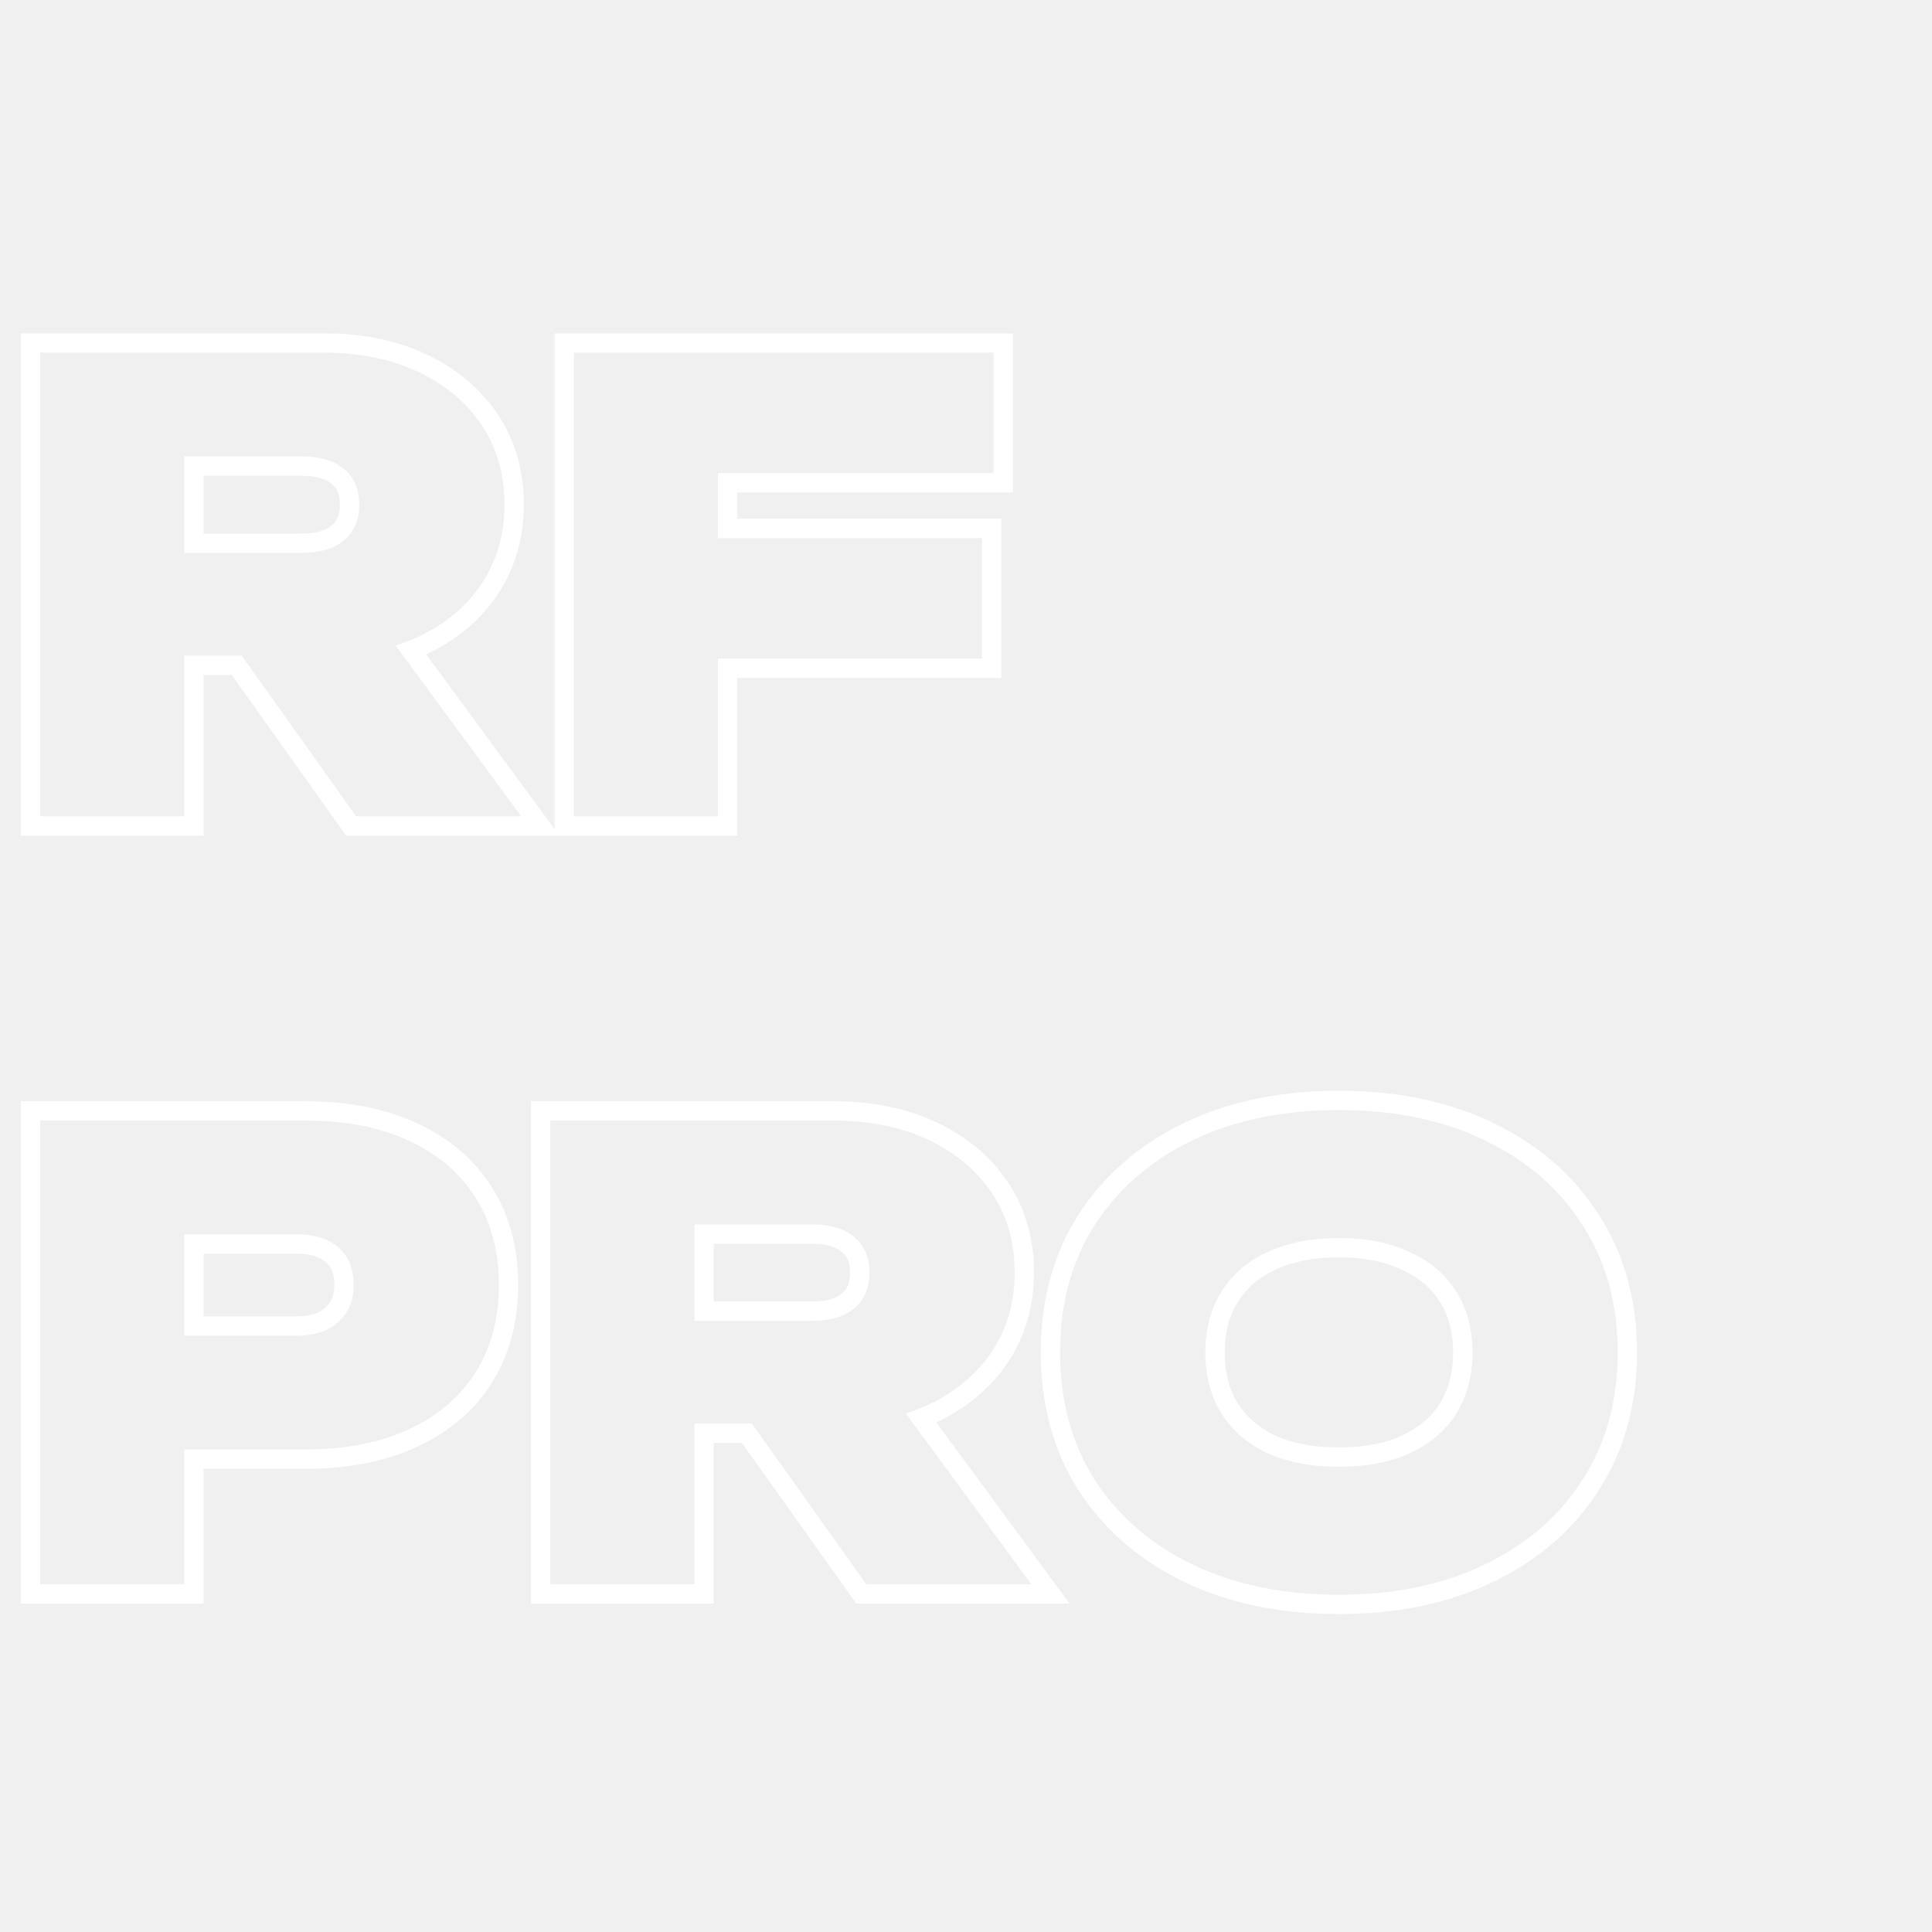
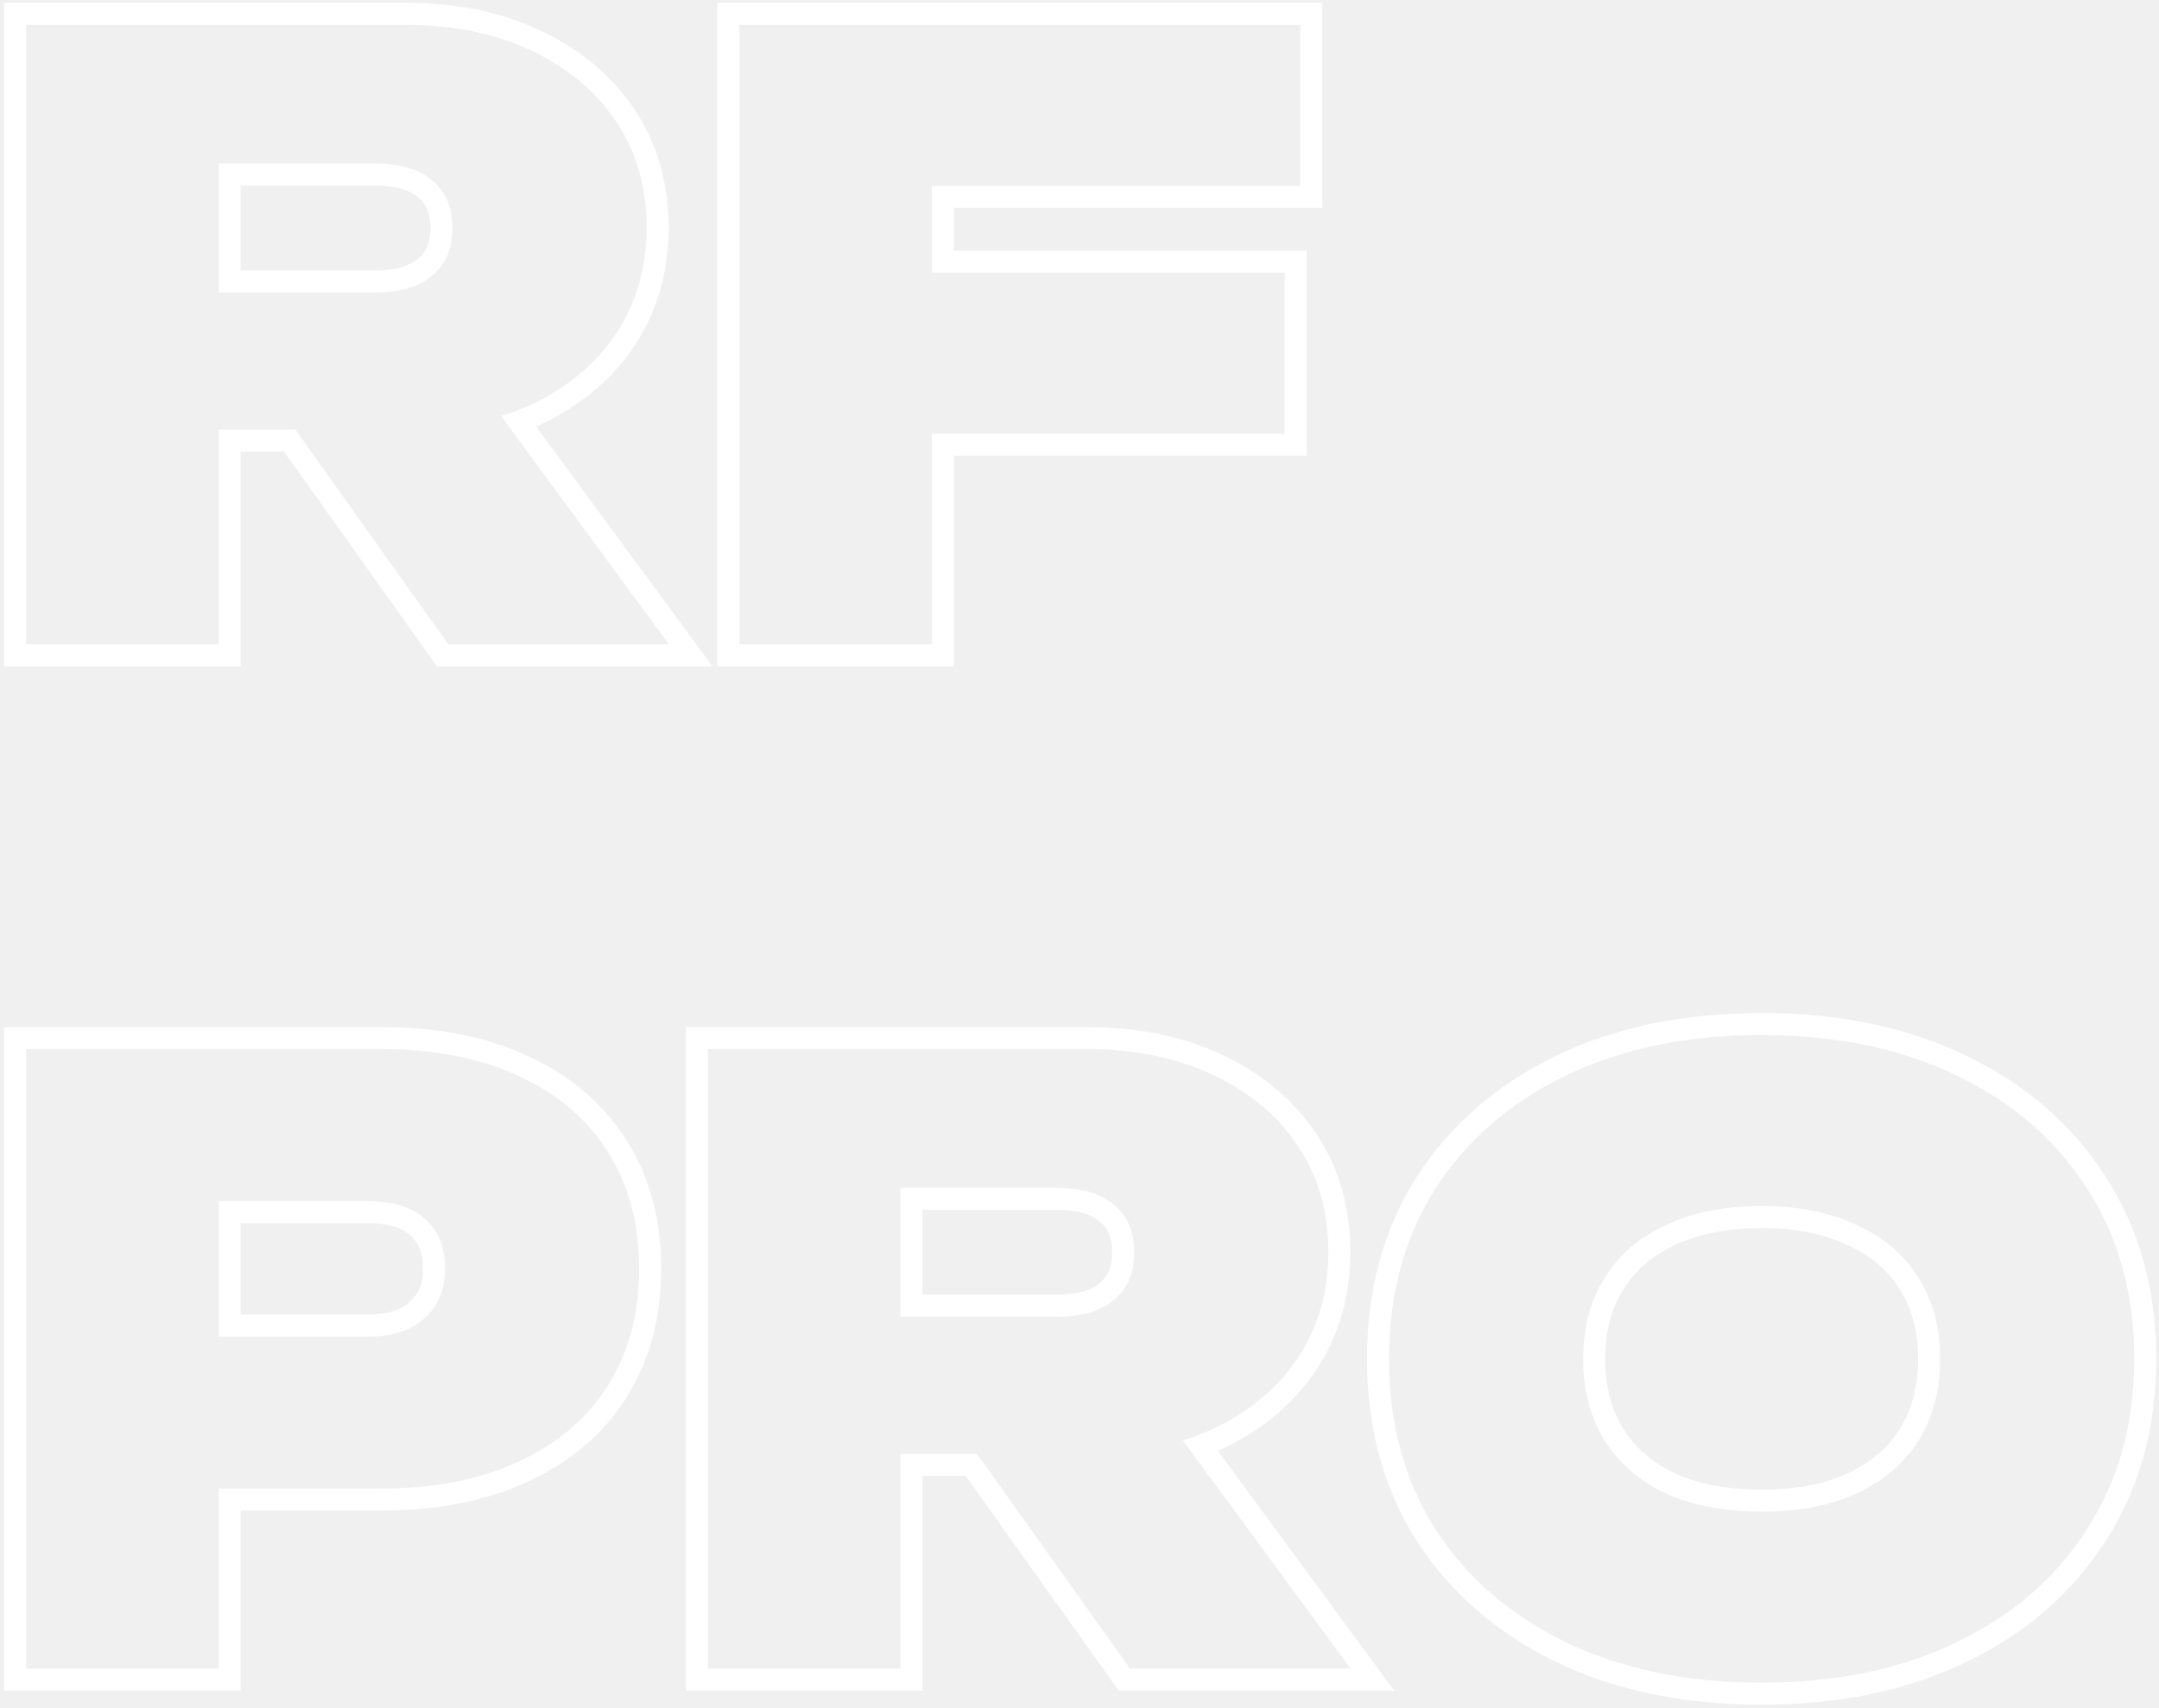
- <svg xmlns="http://www.w3.org/2000/svg" width="400" height="400" viewBox="0 0 400 400" fill="none">
-   <g clip-path="url(#clip0_86_7)">
-     <mask id="path-1-outside-1_86_7" maskUnits="userSpaceOnUse" x="4" y="69" width="335" height="266" fill="black">
-       <rect fill="white" x="4" y="69" width="335" height="266" />
-       <path d="M28.928 114.472H62.464C66.219 114.472 69.12 113.619 71.168 111.912C73.301 110.205 74.368 107.731 74.368 104.488C74.368 101.245 73.301 98.771 71.168 97.064C69.12 95.357 66.219 94.504 62.464 94.504H24.704L38.144 80.68V169H8.32V73H66.944C74.368 73 80.896 74.323 86.528 76.968C92.16 79.613 96.555 83.283 99.712 87.976C102.869 92.669 104.448 98.173 104.448 104.488C104.448 110.632 102.869 116.093 99.712 120.872C96.555 125.565 92.16 129.235 86.528 131.88C80.896 134.44 74.368 135.72 66.944 135.72H28.928V114.472ZM41.728 124.072H74.88L107.904 169H73.728L41.728 124.072ZM133.284 111.4H203.3V136.36H133.284V111.4ZM205.732 73V97.96H134.692L148.644 84.264V169H118.82V73H205.732ZM63.232 232C71.595 232 78.763 233.408 84.736 236.224C90.795 239.04 95.403 243.008 98.56 248.128C101.717 253.163 103.296 259.136 103.296 266.048C103.296 272.875 101.717 278.848 98.56 283.968C95.403 289.088 90.795 293.056 84.736 295.872C78.763 298.688 71.595 300.096 63.232 300.096H22.144V276.544H61.312C65.067 276.544 67.968 275.605 70.016 273.728C72.149 271.851 73.216 269.291 73.216 266.048C73.216 262.635 72.149 260.032 70.016 258.24C67.968 256.448 65.067 255.552 61.312 255.552H24.704L38.144 241.984V328H8.32V232H63.232ZM134.553 273.472H168.089C171.844 273.472 174.745 272.619 176.793 270.912C178.926 269.205 179.993 266.731 179.993 263.488C179.993 260.245 178.926 257.771 176.793 256.064C174.745 254.357 171.844 253.504 168.089 253.504H130.329L143.769 239.68V328H113.945V232H172.569C179.993 232 186.521 233.323 192.153 235.968C197.785 238.613 202.18 242.283 205.337 246.976C208.494 251.669 210.073 257.173 210.073 263.488C210.073 269.632 208.494 275.093 205.337 279.872C202.18 284.565 197.785 288.235 192.153 290.88C186.521 293.44 179.993 294.72 172.569 294.72H134.553V273.472ZM147.353 283.072H180.505L213.529 328H179.353L147.353 283.072ZM277.205 330.176C265.685 330.176 255.573 328.085 246.869 323.904C238.25 319.723 231.509 313.877 226.645 306.368C221.866 298.859 219.477 290.069 219.477 280C219.477 269.931 221.866 261.141 226.645 253.632C231.509 246.123 238.25 240.277 246.869 236.096C255.573 231.915 265.685 229.824 277.205 229.824C288.725 229.824 298.794 231.915 307.413 236.096C316.117 240.277 322.858 246.123 327.637 253.632C332.501 261.141 334.933 269.931 334.933 280C334.933 290.069 332.501 298.859 327.637 306.368C322.858 313.877 316.117 319.723 307.413 323.904C298.794 328.085 288.725 330.176 277.205 330.176ZM277.205 303.68C282.922 303.68 287.829 302.741 291.925 300.864C296.106 298.901 299.306 296.171 301.525 292.672C303.744 289.088 304.853 284.864 304.853 280C304.853 275.136 303.744 270.955 301.525 267.456C299.306 263.872 296.106 261.141 291.925 259.264C287.829 257.301 282.922 256.32 277.205 256.32C271.488 256.32 266.538 257.301 262.357 259.264C258.261 261.141 255.104 263.872 252.885 267.456C250.666 270.955 249.557 275.136 249.557 280C249.557 284.864 250.666 289.088 252.885 292.672C255.104 296.171 258.261 298.901 262.357 300.864C266.538 302.741 271.488 303.68 277.205 303.68Z" />
-     </mask>
-     <path d="M28.928 114.472V110.472H24.928V114.472H28.928ZM71.168 111.912L68.669 108.789L68.638 108.814L68.607 108.839L71.168 111.912ZM71.168 97.064L68.607 100.137L68.638 100.162L68.669 100.187L71.168 97.064ZM24.704 94.504L21.836 91.716L15.236 98.504H24.704V94.504ZM38.144 80.68H42.144V70.828L35.276 77.892L38.144 80.68ZM38.144 169V173H42.144V169H38.144ZM8.32 169H4.32V173H8.32V169ZM8.32 73V69H4.32V73H8.32ZM86.528 76.968L88.229 73.347L88.229 73.347L86.528 76.968ZM99.712 120.872L103.031 123.105L103.04 123.091L103.049 123.077L99.712 120.872ZM86.528 131.88L88.183 135.521L88.206 135.511L88.229 135.501L86.528 131.88ZM28.928 135.72H24.928V139.72H28.928V135.72ZM41.728 124.072V120.072H33.968L38.47 126.393L41.728 124.072ZM74.88 124.072L78.103 121.703L76.904 120.072H74.88V124.072ZM107.904 169V173H115.809L111.127 166.631L107.904 169ZM73.728 169L70.47 171.321L71.666 173H73.728V169ZM28.928 118.472H62.464V110.472H28.928V118.472ZM62.464 118.472C66.777 118.472 70.718 117.494 73.729 114.985L68.607 108.839C67.522 109.743 65.66 110.472 62.464 110.472V118.472ZM73.667 115.035C76.93 112.424 78.368 108.693 78.368 104.488H70.368C70.368 106.769 69.672 107.986 68.669 108.789L73.667 115.035ZM78.368 104.488C78.368 100.283 76.93 96.552 73.667 93.941L68.669 100.187C69.672 100.99 70.368 102.207 70.368 104.488H78.368ZM73.729 93.991C70.718 91.482 66.777 90.504 62.464 90.504V98.504C65.66 98.504 67.522 99.233 68.607 100.137L73.729 93.991ZM62.464 90.504H24.704V98.504H62.464V90.504ZM27.572 97.292L41.012 83.468L35.276 77.892L21.836 91.716L27.572 97.292ZM34.144 80.68V169H42.144V80.68H34.144ZM38.144 165H8.32V173H38.144V165ZM12.32 169V73H4.32V169H12.32ZM8.32 77H66.944V69H8.32V77ZM66.944 77C73.892 77 79.82 78.237 84.828 80.588L88.229 73.347C81.972 70.409 74.844 69 66.944 69V77ZM84.828 80.588C89.872 82.958 93.68 86.175 96.393 90.209L103.031 85.743C99.43 80.391 94.448 76.269 88.229 73.347L84.828 80.588ZM96.393 90.209C99.056 94.167 100.448 98.873 100.448 104.488H108.448C108.448 97.474 106.683 91.172 103.031 85.743L96.393 90.209ZM100.448 104.488C100.448 109.908 99.068 114.591 96.375 118.667L103.049 123.077C106.671 117.596 108.448 111.356 108.448 104.488H100.448ZM96.393 118.639C93.68 122.673 89.872 125.89 84.828 128.259L88.229 135.501C94.448 132.579 99.43 128.458 103.031 123.105L96.393 118.639ZM84.873 128.239C79.854 130.52 73.909 131.72 66.944 131.72V139.72C74.827 139.72 81.938 138.36 88.183 135.521L84.873 128.239ZM66.944 131.72H28.928V139.72H66.944V131.72ZM32.928 135.72V114.472H24.928V135.72H32.928ZM41.728 128.072H74.88V120.072H41.728V128.072ZM71.657 126.441L104.681 171.369L111.127 166.631L78.103 121.703L71.657 126.441ZM107.904 165H73.728V173H107.904V165ZM76.986 166.679L44.986 121.751L38.47 126.393L70.47 171.321L76.986 166.679ZM133.284 111.4V107.4H129.284V111.4H133.284ZM203.3 111.4H207.3V107.4H203.3V111.4ZM203.3 136.36V140.36H207.3V136.36H203.3ZM133.284 136.36H129.284V140.36H133.284V136.36ZM205.732 73H209.732V69H205.732V73ZM205.732 97.96V101.96H209.732V97.96H205.732ZM134.692 97.96L131.89 95.106L124.907 101.96H134.692V97.96ZM148.644 84.264H152.644V74.732L145.842 81.409L148.644 84.264ZM148.644 169V173H152.644V169H148.644ZM118.82 169H114.82V173H118.82V169ZM118.82 73V69H114.82V73H118.82ZM133.284 115.4H203.3V107.4H133.284V115.4ZM199.3 111.4V136.36H207.3V111.4H199.3ZM203.3 132.36H133.284V140.36H203.3V132.36ZM137.284 136.36V111.4H129.284V136.36H137.284ZM201.732 73V97.96H209.732V73H201.732ZM205.732 93.96H134.692V101.96H205.732V93.96ZM137.494 100.814L151.446 87.118L145.842 81.409L131.89 95.106L137.494 100.814ZM144.644 84.264V169H152.644V84.264H144.644ZM148.644 165H118.82V173H148.644V165ZM122.82 169V73H114.82V169H122.82ZM118.82 77H205.732V69H118.82V77ZM84.736 236.224L83.03 239.842L83.04 239.847L83.05 239.851L84.736 236.224ZM98.56 248.128L95.155 250.228L95.163 250.24L95.171 250.253L98.56 248.128ZM84.736 295.872L83.05 292.245L83.04 292.249L83.03 292.254L84.736 295.872ZM22.144 300.096H18.144V304.096H22.144V300.096ZM22.144 276.544V272.544H18.144V276.544H22.144ZM70.016 273.728L67.374 270.725L67.343 270.752L67.313 270.779L70.016 273.728ZM70.016 258.24L67.382 261.25L67.412 261.277L67.443 261.303L70.016 258.24ZM24.704 255.552L21.862 252.737L15.111 259.552H24.704V255.552ZM38.144 241.984H42.144V232.262L35.302 239.169L38.144 241.984ZM38.144 328V332H42.144V328H38.144ZM8.32 328H4.32V332H8.32V328ZM8.32 232V228H4.32V232H8.32ZM63.232 236C71.157 236 77.713 237.335 83.03 239.842L86.442 232.606C79.812 229.481 72.032 228 63.232 228V236ZM83.05 239.851C88.48 242.375 92.454 245.847 95.155 250.228L101.965 246.028C98.352 240.169 93.109 235.705 86.422 232.597L83.05 239.851ZM95.171 250.253C97.868 254.553 99.296 259.763 99.296 266.048H107.296C107.296 258.509 105.567 251.772 101.949 246.003L95.171 250.253ZM99.296 266.048C99.296 272.236 97.873 277.461 95.155 281.868L101.965 286.068C105.562 280.235 107.296 273.514 107.296 266.048H99.296ZM95.155 281.868C92.454 286.249 88.48 289.721 83.05 292.245L86.422 299.499C93.109 296.391 98.352 291.927 101.965 286.068L95.155 281.868ZM83.03 292.254C77.713 294.761 71.157 296.096 63.232 296.096V304.096C72.032 304.096 79.812 302.615 86.442 299.49L83.03 292.254ZM63.232 296.096H22.144V304.096H63.232V296.096ZM26.144 300.096V276.544H18.144V300.096H26.144ZM22.144 280.544H61.312V272.544H22.144V280.544ZM61.312 280.544C65.71 280.544 69.707 279.438 72.719 276.677L67.313 270.779C66.229 271.773 64.423 272.544 61.312 272.544V280.544ZM72.659 276.731C75.781 273.983 77.216 270.26 77.216 266.048H69.216C69.216 268.321 68.517 269.719 67.374 270.725L72.659 276.731ZM77.216 266.048C77.216 261.744 75.828 257.898 72.589 255.177L67.443 261.303C68.47 262.166 69.216 263.525 69.216 266.048H77.216ZM72.65 255.23C69.637 252.593 65.667 251.552 61.312 251.552V259.552C64.466 259.552 66.299 260.303 67.382 261.25L72.65 255.23ZM61.312 251.552H24.704V259.552H61.312V251.552ZM27.546 258.367L40.986 244.799L35.302 239.169L21.862 252.737L27.546 258.367ZM34.144 241.984V328H42.144V241.984H34.144ZM38.144 324H8.32V332H38.144V324ZM12.32 328V232H4.32V328H12.32ZM8.32 236H63.232V228H8.32V236ZM134.553 273.472V269.472H130.553V273.472H134.553ZM176.793 270.912L174.294 267.789L174.263 267.814L174.232 267.839L176.793 270.912ZM176.793 256.064L174.232 259.137L174.263 259.162L174.294 259.187L176.793 256.064ZM130.329 253.504L127.461 250.716L120.861 257.504H130.329V253.504ZM143.769 239.68H147.769V229.827L140.901 236.892L143.769 239.68ZM143.769 328V332H147.769V328H143.769ZM113.945 328H109.945V332H113.945V328ZM113.945 232V228H109.945V232H113.945ZM192.153 235.968L193.854 232.347L193.854 232.347L192.153 235.968ZM205.337 279.872L208.656 282.105L208.665 282.091L208.674 282.077L205.337 279.872ZM192.153 290.88L193.808 294.521L193.831 294.511L193.854 294.501L192.153 290.88ZM134.553 294.72H130.553V298.72H134.553V294.72ZM147.353 283.072V279.072H139.593L144.095 285.393L147.353 283.072ZM180.505 283.072L183.728 280.703L182.529 279.072H180.505V283.072ZM213.529 328V332H221.434L216.752 325.631L213.529 328ZM179.353 328L176.095 330.321L177.291 332H179.353V328ZM134.553 277.472H168.089V269.472H134.553V277.472ZM168.089 277.472C172.402 277.472 176.342 276.494 179.354 273.985L174.232 267.839C173.148 268.743 171.285 269.472 168.089 269.472V277.472ZM179.292 274.035C182.556 271.424 183.993 267.693 183.993 263.488H175.993C175.993 265.769 175.297 266.986 174.294 267.789L179.292 274.035ZM183.993 263.488C183.993 259.283 182.556 255.552 179.292 252.941L174.294 259.187C175.297 259.99 175.993 261.207 175.993 263.488H183.993ZM179.354 252.991C176.342 250.482 172.402 249.504 168.089 249.504V257.504C171.285 257.504 173.148 258.233 174.232 259.137L179.354 252.991ZM168.089 249.504H130.329V257.504H168.089V249.504ZM133.197 256.292L146.637 242.468L140.901 236.892L127.461 250.716L133.197 256.292ZM139.769 239.68V328H147.769V239.68H139.769ZM143.769 324H113.945V332H143.769V324ZM117.945 328V232H109.945V328H117.945ZM113.945 236H172.569V228H113.945V236ZM172.569 236C179.517 236 185.445 237.237 190.452 239.589L193.854 232.347C187.597 229.409 180.469 228 172.569 228V236ZM190.452 239.589C195.497 241.958 199.304 245.175 202.018 249.209L208.656 244.743C205.055 239.39 200.073 235.269 193.854 232.347L190.452 239.589ZM202.018 249.209C204.681 253.167 206.073 257.873 206.073 263.488H214.073C214.073 256.474 212.308 250.172 208.656 244.743L202.018 249.209ZM206.073 263.488C206.073 268.908 204.693 273.591 202 277.667L208.674 282.077C212.296 276.596 214.073 270.356 214.073 263.488H206.073ZM202.018 277.639C199.304 281.673 195.497 284.89 190.452 287.259L193.854 294.501C200.073 291.579 205.055 287.458 208.656 282.105L202.018 277.639ZM190.498 287.239C185.479 289.52 179.534 290.72 172.569 290.72V298.72C180.452 298.72 187.563 297.36 193.808 294.521L190.498 287.239ZM172.569 290.72H134.553V298.72H172.569V290.72ZM138.553 294.72V273.472H130.553V294.72H138.553ZM147.353 287.072H180.505V279.072H147.353V287.072ZM177.282 285.441L210.306 330.369L216.752 325.631L183.728 280.703L177.282 285.441ZM213.529 324H179.353V332H213.529V324ZM182.611 325.679L150.611 280.751L144.095 285.393L176.095 330.321L182.611 325.679ZM246.869 323.904L245.123 327.503L245.13 327.506L245.137 327.51L246.869 323.904ZM226.645 306.368L223.27 308.516L223.279 308.529L223.288 308.543L226.645 306.368ZM226.645 253.632L223.288 251.457L223.279 251.471L223.27 251.484L226.645 253.632ZM246.869 236.096L245.137 232.49L245.13 232.494L245.123 232.497L246.869 236.096ZM307.413 236.096L305.667 239.695L305.674 239.698L305.681 239.702L307.413 236.096ZM327.637 253.632L324.262 255.779L324.271 255.793L324.28 255.807L327.637 253.632ZM327.637 306.368L324.28 304.193L324.271 304.207L324.262 304.22L327.637 306.368ZM307.413 323.904L305.681 320.298L305.674 320.302L305.667 320.305L307.413 323.904ZM291.925 300.864L293.592 304.5L293.608 304.493L293.625 304.485L291.925 300.864ZM301.525 292.672L304.903 294.814L304.915 294.796L304.926 294.777L301.525 292.672ZM301.525 267.456L298.124 269.561L298.135 269.58L298.147 269.598L301.525 267.456ZM291.925 259.264L290.197 262.871L290.241 262.893L290.287 262.913L291.925 259.264ZM262.357 259.264L264.024 262.9L264.04 262.893L264.057 262.885L262.357 259.264ZM252.885 267.456L256.263 269.598L256.275 269.58L256.286 269.561L252.885 267.456ZM252.885 292.672L249.484 294.777L249.495 294.796L249.507 294.814L252.885 292.672ZM262.357 300.864L260.629 304.471L260.673 304.493L260.719 304.513L262.357 300.864ZM277.205 326.176C266.17 326.176 256.67 324.175 248.601 320.298L245.137 327.51C254.476 331.996 265.2 334.176 277.205 334.176V326.176ZM248.615 320.305C240.605 316.419 234.441 311.046 230.002 304.193L223.288 308.543C228.577 316.708 235.896 323.026 245.123 327.503L248.615 320.305ZM230.02 304.22C225.701 297.434 223.477 289.411 223.477 280H215.477C215.477 290.727 218.031 300.283 223.27 308.516L230.02 304.22ZM223.477 280C223.477 270.589 225.701 262.566 230.02 255.779L223.27 251.484C218.031 259.717 215.477 269.273 215.477 280H223.477ZM230.002 255.807C234.441 248.954 240.605 243.581 248.615 239.695L245.123 232.497C235.896 236.974 228.577 243.292 223.288 251.457L230.002 255.807ZM248.601 239.702C256.67 235.825 266.17 233.824 277.205 233.824V225.824C265.2 225.824 254.476 228.004 245.137 232.49L248.601 239.702ZM277.205 233.824C288.241 233.824 297.692 235.826 305.667 239.695L309.159 232.497C299.897 228.004 289.209 225.824 277.205 225.824V233.824ZM305.681 239.702C313.771 243.588 319.918 248.953 324.262 255.779L331.012 251.484C325.798 243.292 318.463 236.967 309.145 232.49L305.681 239.702ZM324.28 255.807C328.673 262.589 330.933 270.602 330.933 280H338.933C338.933 269.259 336.329 259.693 330.994 251.457L324.28 255.807ZM330.933 280C330.933 289.398 328.673 297.411 324.28 304.193L330.994 308.543C336.329 300.307 338.933 290.741 338.933 280H330.933ZM324.262 304.22C319.918 311.047 313.771 316.412 305.681 320.298L309.145 327.51C318.463 323.033 325.798 316.708 331.012 308.516L324.262 304.22ZM305.667 320.305C297.692 324.174 288.241 326.176 277.205 326.176V334.176C289.209 334.176 299.897 331.996 309.159 327.503L305.667 320.305ZM277.205 307.68C283.348 307.68 288.852 306.673 293.592 304.5L290.258 297.228C286.806 298.81 282.497 299.68 277.205 299.68V307.68ZM293.625 304.485C298.413 302.237 302.231 299.028 304.903 294.814L298.147 290.53C296.382 293.314 293.8 295.565 290.225 297.243L293.625 304.485ZM304.926 294.777C307.593 290.469 308.853 285.491 308.853 280H300.853C300.853 284.237 299.894 287.707 298.124 290.567L304.926 294.777ZM308.853 280C308.853 274.512 307.594 269.558 304.903 265.314L298.147 269.598C299.893 272.352 300.853 275.76 300.853 280H308.853ZM304.926 265.351C302.25 261.028 298.407 257.789 293.563 255.615L290.287 262.913C293.806 264.493 296.362 266.716 298.124 269.561L304.926 265.351ZM293.653 255.657C288.897 253.378 283.37 252.32 277.205 252.32V260.32C282.475 260.32 286.761 261.225 290.197 262.871L293.653 255.657ZM277.205 252.32C271.036 252.32 265.481 253.379 260.657 255.643L264.057 262.885C267.595 261.224 271.939 260.32 277.205 260.32V252.32ZM260.69 255.628C255.93 257.81 252.146 261.05 249.484 265.351L256.286 269.561C258.061 266.694 260.592 264.473 264.024 262.9L260.69 255.628ZM249.507 265.314C246.816 269.558 245.557 274.512 245.557 280H253.557C253.557 275.76 254.517 272.352 256.263 269.598L249.507 265.314ZM245.557 280C245.557 285.491 246.817 290.469 249.484 294.777L256.286 290.567C254.516 287.707 253.557 284.237 253.557 280H245.557ZM249.507 294.814C252.166 299.007 255.924 302.217 260.629 304.471L264.085 297.257C260.598 295.586 258.042 293.335 256.263 290.53L249.507 294.814ZM260.719 304.513C265.526 306.671 271.059 307.68 277.205 307.68V299.68C271.917 299.68 267.551 298.811 263.995 297.215L260.719 304.513Z" fill="white" mask="url(#path-1-outside-1_86_7)" />
-   </g>
-   <defs>
-     <clipPath id="clip0_86_7">
-       <rect width="400" height="400" fill="white" />
-     </clipPath>
-   </defs>
+ <svg xmlns="http://www.w3.org/2000/svg" width="392" height="310" viewBox="0 0 392 310" fill="none">
+   <mask id="path-1-outside-1_67_3" maskUnits="userSpaceOnUse" x="0" y="0" width="392" height="310" fill="black">
+     <rect fill="white" width="392" height="310" />
+     <path d="M28.9 53.1H68.2C72.6 53.1 76 52.1 78.4 50.1C80.9 48.1 82.15 45.2 82.15 41.4C82.15 37.6 80.9 34.7 78.4 32.7C76 30.7 72.6 29.7 68.2 29.7H23.95L39.7 13.5V117H4.75V4.5H73.45C82.15 4.5 89.8 6.05 96.4 9.15C103 12.25 108.15 16.55 111.85 22.05C115.55 27.55 117.4 34 117.4 41.4C117.4 48.6 115.55 55 111.85 60.6C108.15 66.1 103 70.4 96.4 73.5C89.8 76.5 82.15 78 73.45 78H28.9V53.1ZM43.9 64.35H82.75L121.45 117H81.4L43.9 64.35ZM151.192 49.5H233.242V78.75H151.192V49.5ZM236.092 4.5V33.75H152.842L169.192 17.7V117H134.242V4.5H236.092ZM69.1 190.5C78.9 190.5 87.3 192.15 94.3 195.45C101.4 198.75 106.8 203.4 110.5 209.4C114.2 215.3 116.05 222.3 116.05 230.4C116.05 238.4 114.2 245.4 110.5 251.4C106.8 257.4 101.4 262.05 94.3 265.35C87.3 268.65 78.9 270.3 69.1 270.3H20.95V242.7H66.85C71.25 242.7 74.65 241.6 77.05 239.4C79.55 237.2 80.8 234.2 80.8 230.4C80.8 226.4 79.55 223.35 77.05 221.25C74.65 219.15 71.25 218.1 66.85 218.1H23.95L39.7 202.2V303H4.75V190.5H69.1ZM152.679 239.1H191.979C196.379 239.1 199.779 238.1 202.179 236.1C204.679 234.1 205.929 231.2 205.929 227.4C205.929 223.6 204.679 220.7 202.179 218.7C199.779 216.7 196.379 215.7 191.979 215.7H147.729L163.479 199.5V303H128.529V190.5H197.229C205.929 190.5 213.579 192.05 220.179 195.15C226.779 198.25 231.929 202.55 235.629 208.05C239.329 213.55 241.179 220 241.179 227.4C241.179 234.6 239.329 241 235.629 246.6C231.929 252.1 226.779 256.4 220.179 259.5C213.579 262.5 205.929 264 197.229 264H152.679V239.1ZM167.679 250.35H206.529L245.229 303H205.179L167.679 250.35ZM319.85 305.55C306.35 305.55 294.5 303.1 284.3 298.2C274.2 293.3 266.3 286.45 260.6 277.65C255 268.85 252.2 258.55 252.2 246.75C252.2 234.95 255 224.65 260.6 215.85C266.3 207.05 274.2 200.2 284.3 195.3C294.5 190.4 306.35 187.95 319.85 187.95C333.35 187.95 345.15 190.4 355.25 195.3C365.45 200.2 373.35 207.05 378.95 215.85C384.65 224.65 387.5 234.95 387.5 246.75C387.5 258.55 384.65 268.85 378.95 277.65C373.35 286.45 365.45 293.3 355.25 298.2C345.15 303.1 333.35 305.55 319.85 305.55ZM319.85 274.5C326.55 274.5 332.3 273.4 337.1 271.2C342 268.9 345.75 265.7 348.35 261.6C350.95 257.4 352.25 252.45 352.25 246.75C352.25 241.05 350.95 236.15 348.35 232.05C345.75 227.85 342 224.65 337.1 222.45C332.3 220.15 326.55 219 319.85 219C313.15 219 307.35 220.15 302.45 222.45C297.65 224.65 293.95 227.85 291.35 232.05C288.75 236.15 287.45 241.05 287.45 246.75C287.45 252.45 288.75 257.4 291.35 261.6C293.95 265.7 297.65 268.9 302.45 271.2C307.35 273.4 313.15 274.5 319.85 274.5Z" />
+   </mask>
+   <path d="M28.9 53.1V49.1H24.9V53.1H28.9ZM78.4 50.1L75.901 46.977L75.87 47.002L75.839 47.027L78.4 50.1ZM78.4 32.7L75.839 35.773L75.87 35.798L75.901 35.824L78.4 32.7ZM23.95 29.7L21.082 26.912L14.482 33.7H23.95V29.7ZM39.7 13.5H43.7V3.647L36.832 10.712L39.7 13.5ZM39.7 117V121H43.7V117H39.7ZM4.75 117H0.75V121H4.75V117ZM4.75 4.5V0.5H0.75V4.5H4.75ZM96.4 9.15L98.101 5.529L98.101 5.529L96.4 9.15ZM111.85 60.6L115.169 62.833L115.178 62.819L115.187 62.805L111.85 60.6ZM96.4 73.5L98.055 77.141L98.078 77.131L98.101 77.121L96.4 73.5ZM28.9 78H24.9V82H28.9V78ZM43.9 64.35V60.35H36.14L40.642 66.671L43.9 64.35ZM82.75 64.35L85.973 61.981L84.774 60.35H82.75V64.35ZM121.45 117V121H129.355L124.673 114.631L121.45 117ZM81.4 117L78.142 119.321L79.338 121H81.4V117ZM28.9 57.1H68.2V49.1H28.9V57.1ZM68.2 57.1C73.159 57.1 77.597 55.976 80.961 53.173L75.839 47.027C74.403 48.224 72.041 49.1 68.2 49.1V57.1ZM80.899 53.224C84.529 50.319 86.15 46.162 86.15 41.4H78.15C78.15 44.238 77.271 45.881 75.901 46.977L80.899 53.224ZM86.15 41.4C86.15 36.638 84.529 32.481 80.899 29.576L75.901 35.824C77.271 36.919 78.15 38.562 78.15 41.4H86.15ZM80.961 29.627C77.597 26.824 73.159 25.7 68.2 25.7V33.7C72.041 33.7 74.403 34.576 75.839 35.773L80.961 29.627ZM68.2 25.7H23.95V33.7H68.2V25.7ZM26.818 32.488L42.568 16.288L36.832 10.712L21.082 26.912L26.818 32.488ZM35.7 13.5V117H43.7V13.5H35.7ZM39.7 113H4.75V121H39.7V113ZM8.75 117V4.5H0.75V117H8.75ZM4.75 8.5H73.45V0.5H4.75V8.5ZM73.45 8.5C81.674 8.5 88.724 9.964 94.7 12.771L98.101 5.529C90.876 2.136 82.626 0.5 73.45 0.5V8.5ZM94.7 12.771C100.712 15.595 105.275 19.442 108.531 24.283L115.169 19.817C111.025 13.658 105.288 8.905 98.101 5.529L94.7 12.771ZM108.531 24.283C111.736 29.047 113.4 34.699 113.4 41.4H121.4C121.4 33.301 119.364 26.053 115.169 19.817L108.531 24.283ZM113.4 41.4C113.4 47.876 111.749 53.497 108.513 58.395L115.187 62.805C119.351 56.503 121.4 49.324 121.4 41.4H113.4ZM108.531 58.367C105.275 63.208 100.712 67.055 94.7 69.879L98.101 77.121C105.288 73.745 111.025 68.992 115.169 62.833L108.531 58.367ZM94.745 69.859C88.758 72.58 81.691 74 73.45 74V82C82.609 82 90.842 80.42 98.055 77.141L94.745 69.859ZM73.45 74H28.9V82H73.45V74ZM32.9 78V53.1H24.9V78H32.9ZM43.9 68.35H82.75V60.35H43.9V68.35ZM79.527 66.719L118.227 119.369L124.673 114.631L85.973 61.981L79.527 66.719ZM121.45 113H81.4V121H121.45V113ZM84.658 114.679L47.158 62.029L40.642 66.671L78.142 119.321L84.658 114.679ZM151.192 49.5V45.5H147.192V49.5H151.192ZM233.242 49.5H237.242V45.5H233.242V49.5ZM233.242 78.75V82.75H237.242V78.75H233.242ZM151.192 78.75H147.192V82.75H151.192V78.75ZM236.092 4.5H240.092V0.5H236.092V4.5ZM236.092 33.75V37.75H240.092V33.75H236.092ZM152.842 33.75L150.04 30.895L143.057 37.75H152.842V33.75ZM169.192 17.7H173.192V8.168L166.39 14.845L169.192 17.7ZM169.192 117V121H173.192V117H169.192ZM134.242 117H130.242V121H134.242V117ZM134.242 4.5V0.5H130.242V4.5H134.242ZM151.192 53.5H233.242V45.5H151.192V53.5ZM229.242 49.5V78.75H237.242V49.5H229.242ZM233.242 74.75H151.192V82.75H233.242V74.75ZM155.192 78.75V49.5H147.192V78.75H155.192ZM232.092 4.5V33.75H240.092V4.5H232.092ZM236.092 29.75H152.842V37.75H236.092V29.75ZM155.644 36.605L171.994 20.555L166.39 14.845L150.04 30.895L155.644 36.605ZM165.192 17.7V117H173.192V17.7H165.192ZM169.192 113H134.242V121H169.192V113ZM138.242 117V4.5H130.242V117H138.242ZM134.242 8.5H236.092V0.5H134.242V8.5ZM94.3 195.45L92.594 199.068L92.604 199.073L92.614 199.077L94.3 195.45ZM110.5 209.4L107.095 211.5L107.103 211.512L107.111 211.525L110.5 209.4ZM94.3 265.35L92.614 261.723L92.604 261.727L92.594 261.732L94.3 265.35ZM20.95 270.3H16.95V274.3H20.95V270.3ZM20.95 242.7V238.7H16.95V242.7H20.95ZM77.05 239.4L74.407 236.397L74.377 236.424L74.347 236.451L77.05 239.4ZM77.05 221.25L74.416 224.26L74.446 224.287L74.477 224.313L77.05 221.25ZM23.95 218.1L21.108 215.285L14.357 222.1H23.95V218.1ZM39.7 202.2H43.7V192.478L36.858 199.385L39.7 202.2ZM39.7 303V307H43.7V303H39.7ZM4.75 303H0.75V307H4.75V303ZM4.75 190.5V186.5H0.75V190.5H4.75ZM69.1 194.5C78.462 194.5 86.25 196.077 92.594 199.068L96.006 191.832C88.35 188.223 79.338 186.5 69.1 186.5V194.5ZM92.614 199.077C99.085 202.085 103.851 206.239 107.095 211.5L113.905 207.3C109.749 200.561 103.715 195.415 95.986 191.823L92.614 199.077ZM107.111 211.525C110.35 216.69 112.05 222.927 112.05 230.4H120.05C120.05 221.673 118.05 213.91 113.889 207.275L107.111 211.525ZM112.05 230.4C112.05 237.761 110.356 244.013 107.095 249.3L113.905 253.5C118.044 246.787 120.05 239.039 120.05 230.4H112.05ZM107.095 249.3C103.851 254.561 99.085 258.715 92.614 261.723L95.986 268.977C103.715 265.385 109.749 260.239 113.905 253.5L107.095 249.3ZM92.594 261.732C86.25 264.723 78.462 266.3 69.1 266.3V274.3C79.338 274.3 88.35 272.577 96.006 268.968L92.594 261.732ZM69.1 266.3H20.95V274.3H69.1V266.3ZM24.95 270.3V242.7H16.95V270.3H24.95ZM20.95 246.7H66.85V238.7H20.95V246.7ZM66.85 246.7C71.894 246.7 76.389 245.433 79.753 242.349L74.347 236.451C72.911 237.767 70.606 238.7 66.85 238.7V246.7ZM79.692 242.403C83.182 239.332 84.8 235.169 84.8 230.4H76.8C76.8 233.231 75.918 235.068 74.407 236.397L79.692 242.403ZM84.8 230.4C84.8 225.509 83.229 221.216 79.623 218.187L74.477 224.313C75.871 225.484 76.8 227.291 76.8 230.4H84.8ZM79.684 218.24C76.319 215.295 71.851 214.1 66.85 214.1V222.1C70.649 222.1 72.981 223.005 74.416 224.26L79.684 218.24ZM66.85 214.1H23.95V222.1H66.85V214.1ZM26.792 220.915L42.542 205.015L36.858 199.385L21.108 215.285L26.792 220.915ZM35.7 202.2V303H43.7V202.2H35.7ZM39.7 299H4.75V307H39.7V299ZM8.75 303V190.5H0.75V303H8.75ZM4.75 194.5H69.1V186.5H4.75V194.5ZM152.679 239.1V235.1H148.679V239.1H152.679ZM202.179 236.1L199.681 232.977L199.649 233.002L199.619 233.027L202.179 236.1ZM202.179 218.7L199.619 221.773L199.649 221.798L199.681 221.823L202.179 218.7ZM147.729 215.7L144.861 212.912L138.262 219.7H147.729V215.7ZM163.479 199.5H167.479V189.647L160.611 196.712L163.479 199.5ZM163.479 303V307H167.479V303H163.479ZM128.529 303H124.529V307H128.529V303ZM128.529 190.5V186.5H124.529V190.5H128.529ZM220.179 195.15L221.88 191.529L221.88 191.529L220.179 195.15ZM235.629 246.6L238.948 248.833L238.957 248.819L238.967 248.805L235.629 246.6ZM220.179 259.5L221.835 263.141L221.857 263.131L221.88 263.121L220.179 259.5ZM152.679 264H148.679V268H152.679V264ZM167.679 250.35V246.35H159.919L164.421 252.671L167.679 250.35ZM206.529 250.35L209.752 247.981L208.553 246.35H206.529V250.35ZM245.229 303V307H253.134L248.452 300.631L245.229 303ZM205.179 303L201.921 305.321L203.117 307H205.179V303ZM152.679 243.1H191.979V235.1H152.679V243.1ZM191.979 243.1C196.938 243.1 201.377 241.976 204.74 239.173L199.619 233.027C198.182 234.224 195.821 235.1 191.979 235.1V243.1ZM204.678 239.223C208.309 236.319 209.929 232.162 209.929 227.4H201.929C201.929 230.238 201.05 231.881 199.681 232.977L204.678 239.223ZM209.929 227.4C209.929 222.638 208.309 218.481 204.678 215.577L199.681 221.823C201.05 222.919 201.929 224.562 201.929 227.4H209.929ZM204.74 215.627C201.377 212.824 196.938 211.7 191.979 211.7V219.7C195.821 219.7 198.182 220.576 199.619 221.773L204.74 215.627ZM191.979 211.7H147.729V219.7H191.979V211.7ZM150.597 218.488L166.347 202.288L160.611 196.712L144.861 212.912L150.597 218.488ZM159.479 199.5V303H167.479V199.5H159.479ZM163.479 299H128.529V307H163.479V299ZM132.529 303V190.5H124.529V303H132.529ZM128.529 194.5H197.229V186.5H128.529V194.5ZM197.229 194.5C205.454 194.5 212.504 195.964 218.479 198.771L221.88 191.529C214.655 188.136 206.405 186.5 197.229 186.5V194.5ZM218.479 198.771C224.491 201.595 229.054 205.442 232.31 210.283L238.948 205.817C234.805 199.658 229.067 194.905 221.88 191.529L218.479 198.771ZM232.31 210.283C235.516 215.047 237.179 220.699 237.179 227.4H245.179C245.179 219.301 243.143 212.053 238.948 205.817L232.31 210.283ZM237.179 227.4C237.179 233.876 235.528 239.497 232.292 244.395L238.967 248.805C243.131 242.503 245.179 235.324 245.179 227.4H237.179ZM232.31 244.367C229.054 249.208 224.491 253.055 218.479 255.879L221.88 263.121C229.067 259.745 234.805 254.992 238.948 248.833L232.31 244.367ZM218.524 255.859C212.537 258.58 205.471 260 197.229 260V268C206.388 268 214.621 266.42 221.835 263.141L218.524 255.859ZM197.229 260H152.679V268H197.229V260ZM156.679 264V239.1H148.679V264H156.679ZM167.679 254.35H206.529V246.35H167.679V254.35ZM203.306 252.719L242.006 305.369L248.452 300.631L209.752 247.981L203.306 252.719ZM245.229 299H205.179V307H245.229V299ZM208.437 300.679L170.937 248.029L164.421 252.671L201.921 305.321L208.437 300.679ZM284.3 298.2L282.554 301.799L282.561 301.802L282.568 301.806L284.3 298.2ZM260.6 277.65L257.225 279.798L257.234 279.811L257.242 279.825L260.6 277.65ZM260.6 215.85L257.242 213.675L257.234 213.689L257.225 213.702L260.6 215.85ZM284.3 195.3L282.568 191.694L282.561 191.698L282.554 191.701L284.3 195.3ZM355.25 195.3L353.504 198.899L353.511 198.902L353.518 198.906L355.25 195.3ZM378.95 215.85L375.575 217.997L375.584 218.011L375.592 218.025L378.95 215.85ZM378.95 277.65L375.592 275.475L375.584 275.489L375.575 275.502L378.95 277.65ZM355.25 298.2L353.518 294.594L353.511 294.598L353.504 294.601L355.25 298.2ZM337.1 271.2L338.766 274.836L338.783 274.829L338.799 274.821L337.1 271.2ZM348.35 261.6L351.728 263.742L351.739 263.724L351.751 263.705L348.35 261.6ZM348.35 232.05L344.949 234.155L344.96 234.174L344.972 234.192L348.35 232.05ZM337.1 222.45L335.371 226.057L335.416 226.079L335.461 226.099L337.1 222.45ZM302.45 222.45L304.116 226.086L304.133 226.079L304.149 226.071L302.45 222.45ZM291.35 232.05L294.728 234.192L294.739 234.174L294.751 234.155L291.35 232.05ZM291.35 261.6L287.949 263.705L287.96 263.724L287.972 263.742L291.35 261.6ZM302.45 271.2L300.721 274.807L300.766 274.829L300.811 274.849L302.45 271.2ZM319.85 301.55C306.835 301.55 295.597 299.189 286.032 294.594L282.568 301.806C293.402 307.011 305.864 309.55 319.85 309.55V301.55ZM286.046 294.601C276.554 289.997 269.232 283.619 263.957 275.475L257.242 279.825C263.368 289.281 271.845 296.603 282.554 301.799L286.046 294.601ZM263.974 275.502C258.835 267.426 256.2 257.892 256.2 246.75H248.2C248.2 259.208 251.165 270.274 257.225 279.798L263.974 275.502ZM256.2 246.75C256.2 235.608 258.835 226.074 263.974 217.997L257.225 213.702C251.165 223.226 248.2 234.292 248.2 246.75H256.2ZM263.957 218.025C269.232 209.881 276.554 203.503 286.046 198.899L282.554 191.701C271.845 196.897 263.368 204.219 257.242 213.675L263.957 218.025ZM286.032 198.906C295.597 194.311 306.835 191.95 319.85 191.95V183.95C305.864 183.95 293.402 186.489 282.568 191.694L286.032 198.906ZM319.85 191.95C332.866 191.95 344.047 194.311 353.504 198.899L356.996 191.701C346.252 186.489 333.834 183.95 319.85 183.95V191.95ZM353.518 198.906C363.104 203.511 370.41 209.881 375.575 217.997L382.324 213.702C376.29 204.219 367.795 196.889 356.982 191.694L353.518 198.906ZM375.592 218.025C380.822 226.098 383.5 235.622 383.5 246.75H391.5C391.5 234.278 388.478 223.202 382.307 213.675L375.592 218.025ZM383.5 246.75C383.5 257.878 380.822 267.402 375.592 275.475L382.307 279.825C388.478 270.298 391.5 259.222 391.5 246.75H383.5ZM375.575 275.502C370.41 283.619 363.104 289.989 353.518 294.594L356.982 301.806C367.795 296.611 376.29 289.281 382.324 279.798L375.575 275.502ZM353.504 294.601C344.047 299.189 332.866 301.55 319.85 301.55V309.55C333.834 309.55 346.252 307.011 356.996 301.799L353.504 294.601ZM319.85 278.5C326.975 278.5 333.323 277.331 338.766 274.836L335.433 267.564C331.277 269.469 326.124 270.5 319.85 270.5V278.5ZM338.799 274.821C344.306 272.236 348.674 268.557 351.728 263.742L344.972 259.458C342.825 262.843 339.693 265.564 335.4 267.579L338.799 274.821ZM351.751 263.705C354.799 258.781 356.25 253.077 356.25 246.75H348.25C348.25 251.823 347.1 256.019 344.949 259.495L351.751 263.705ZM356.25 246.75C356.25 240.426 354.8 234.753 351.728 229.908L344.972 234.192C347.099 237.547 348.25 241.674 348.25 246.75H356.25ZM351.751 229.945C348.694 225.006 344.3 221.298 338.738 218.801L335.461 226.099C339.699 228.002 342.806 230.694 344.949 234.155L351.751 229.945ZM338.828 218.843C333.368 216.226 326.997 215 319.85 215V223C326.102 223 331.232 224.074 335.371 226.057L338.828 218.843ZM319.85 215C312.698 215 306.293 216.227 300.75 218.829L304.149 226.071C308.406 224.073 313.601 223 319.85 223V215ZM300.783 218.814C295.319 221.318 290.992 225.028 287.949 229.945L294.751 234.155C296.907 230.672 299.981 227.982 304.116 226.086L300.783 218.814ZM287.972 229.908C284.899 234.753 283.45 240.426 283.45 246.75H291.45C291.45 241.674 292.6 237.547 294.728 234.192L287.972 229.908ZM283.45 246.75C283.45 253.077 284.9 258.781 287.949 263.705L294.751 259.495C292.599 256.019 291.45 251.823 291.45 246.75H283.45ZM287.972 263.742C291.011 268.536 295.312 272.216 300.721 274.807L304.178 267.593C299.987 265.584 296.888 262.864 294.728 259.458L287.972 263.742ZM300.811 274.849C306.337 277.33 312.72 278.5 319.85 278.5V270.5C313.579 270.5 308.362 269.47 304.088 267.551L300.811 274.849Z" fill="white" mask="url(#path-1-outside-1_67_3)" />
</svg>
